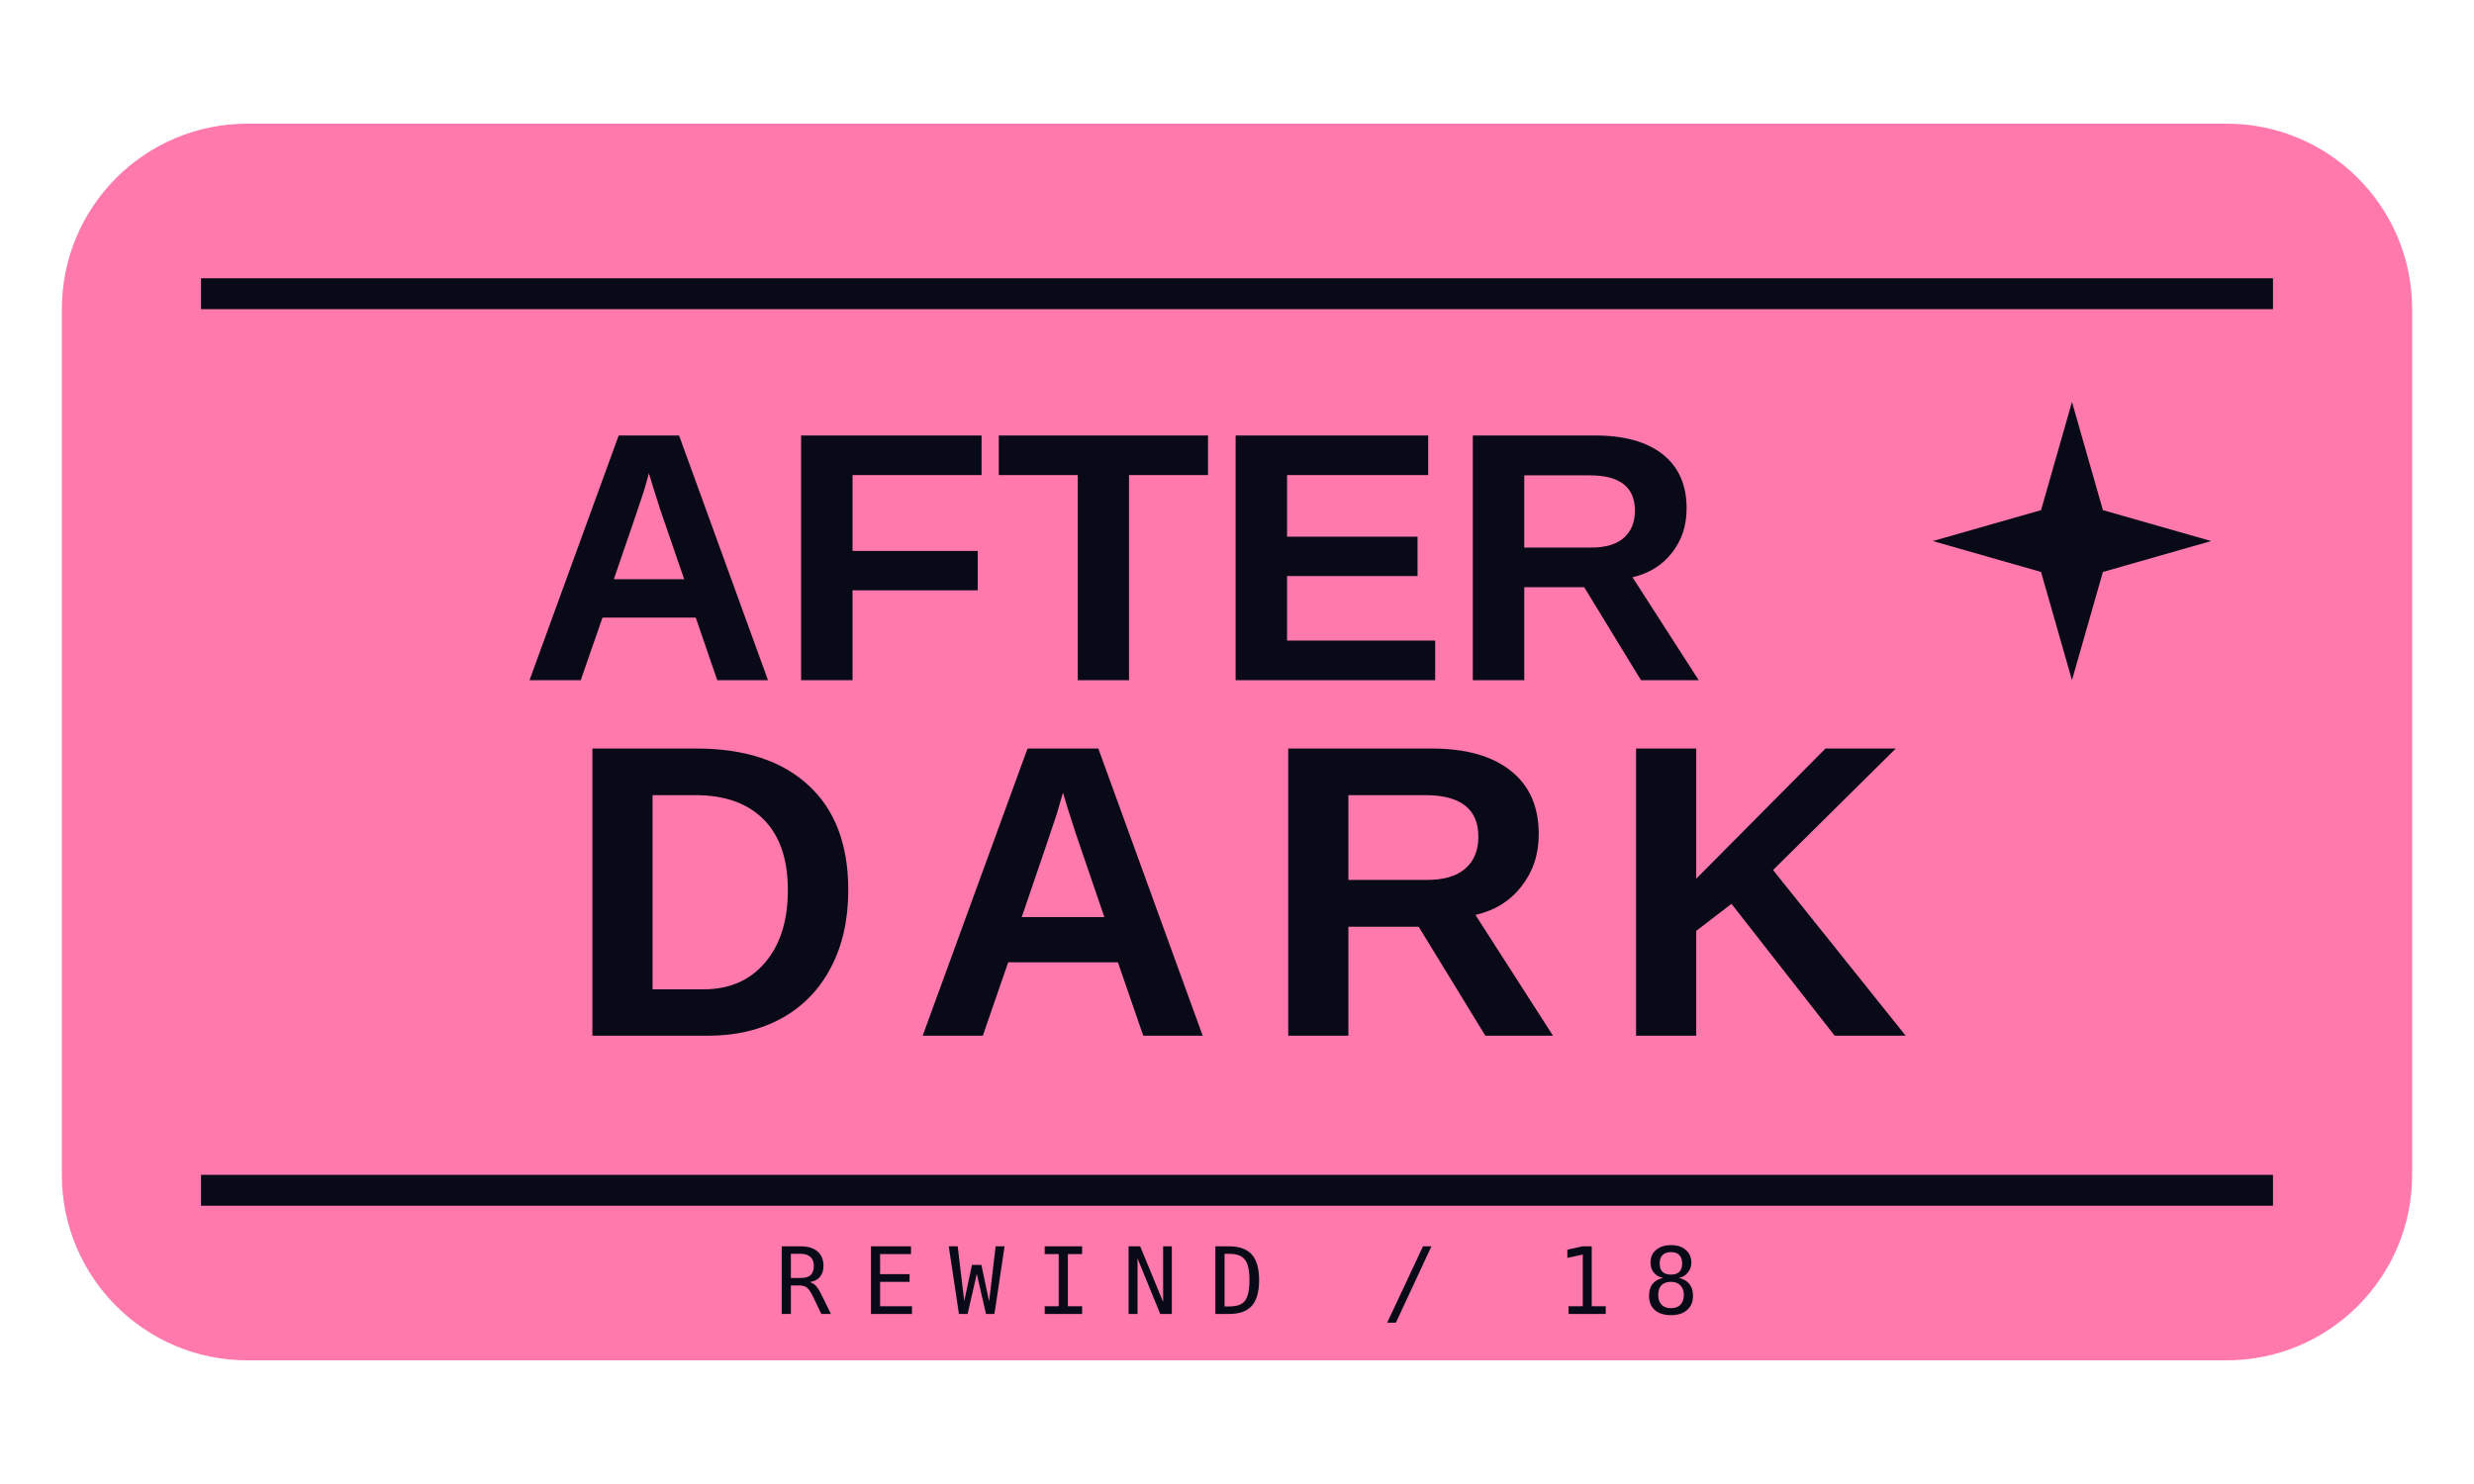
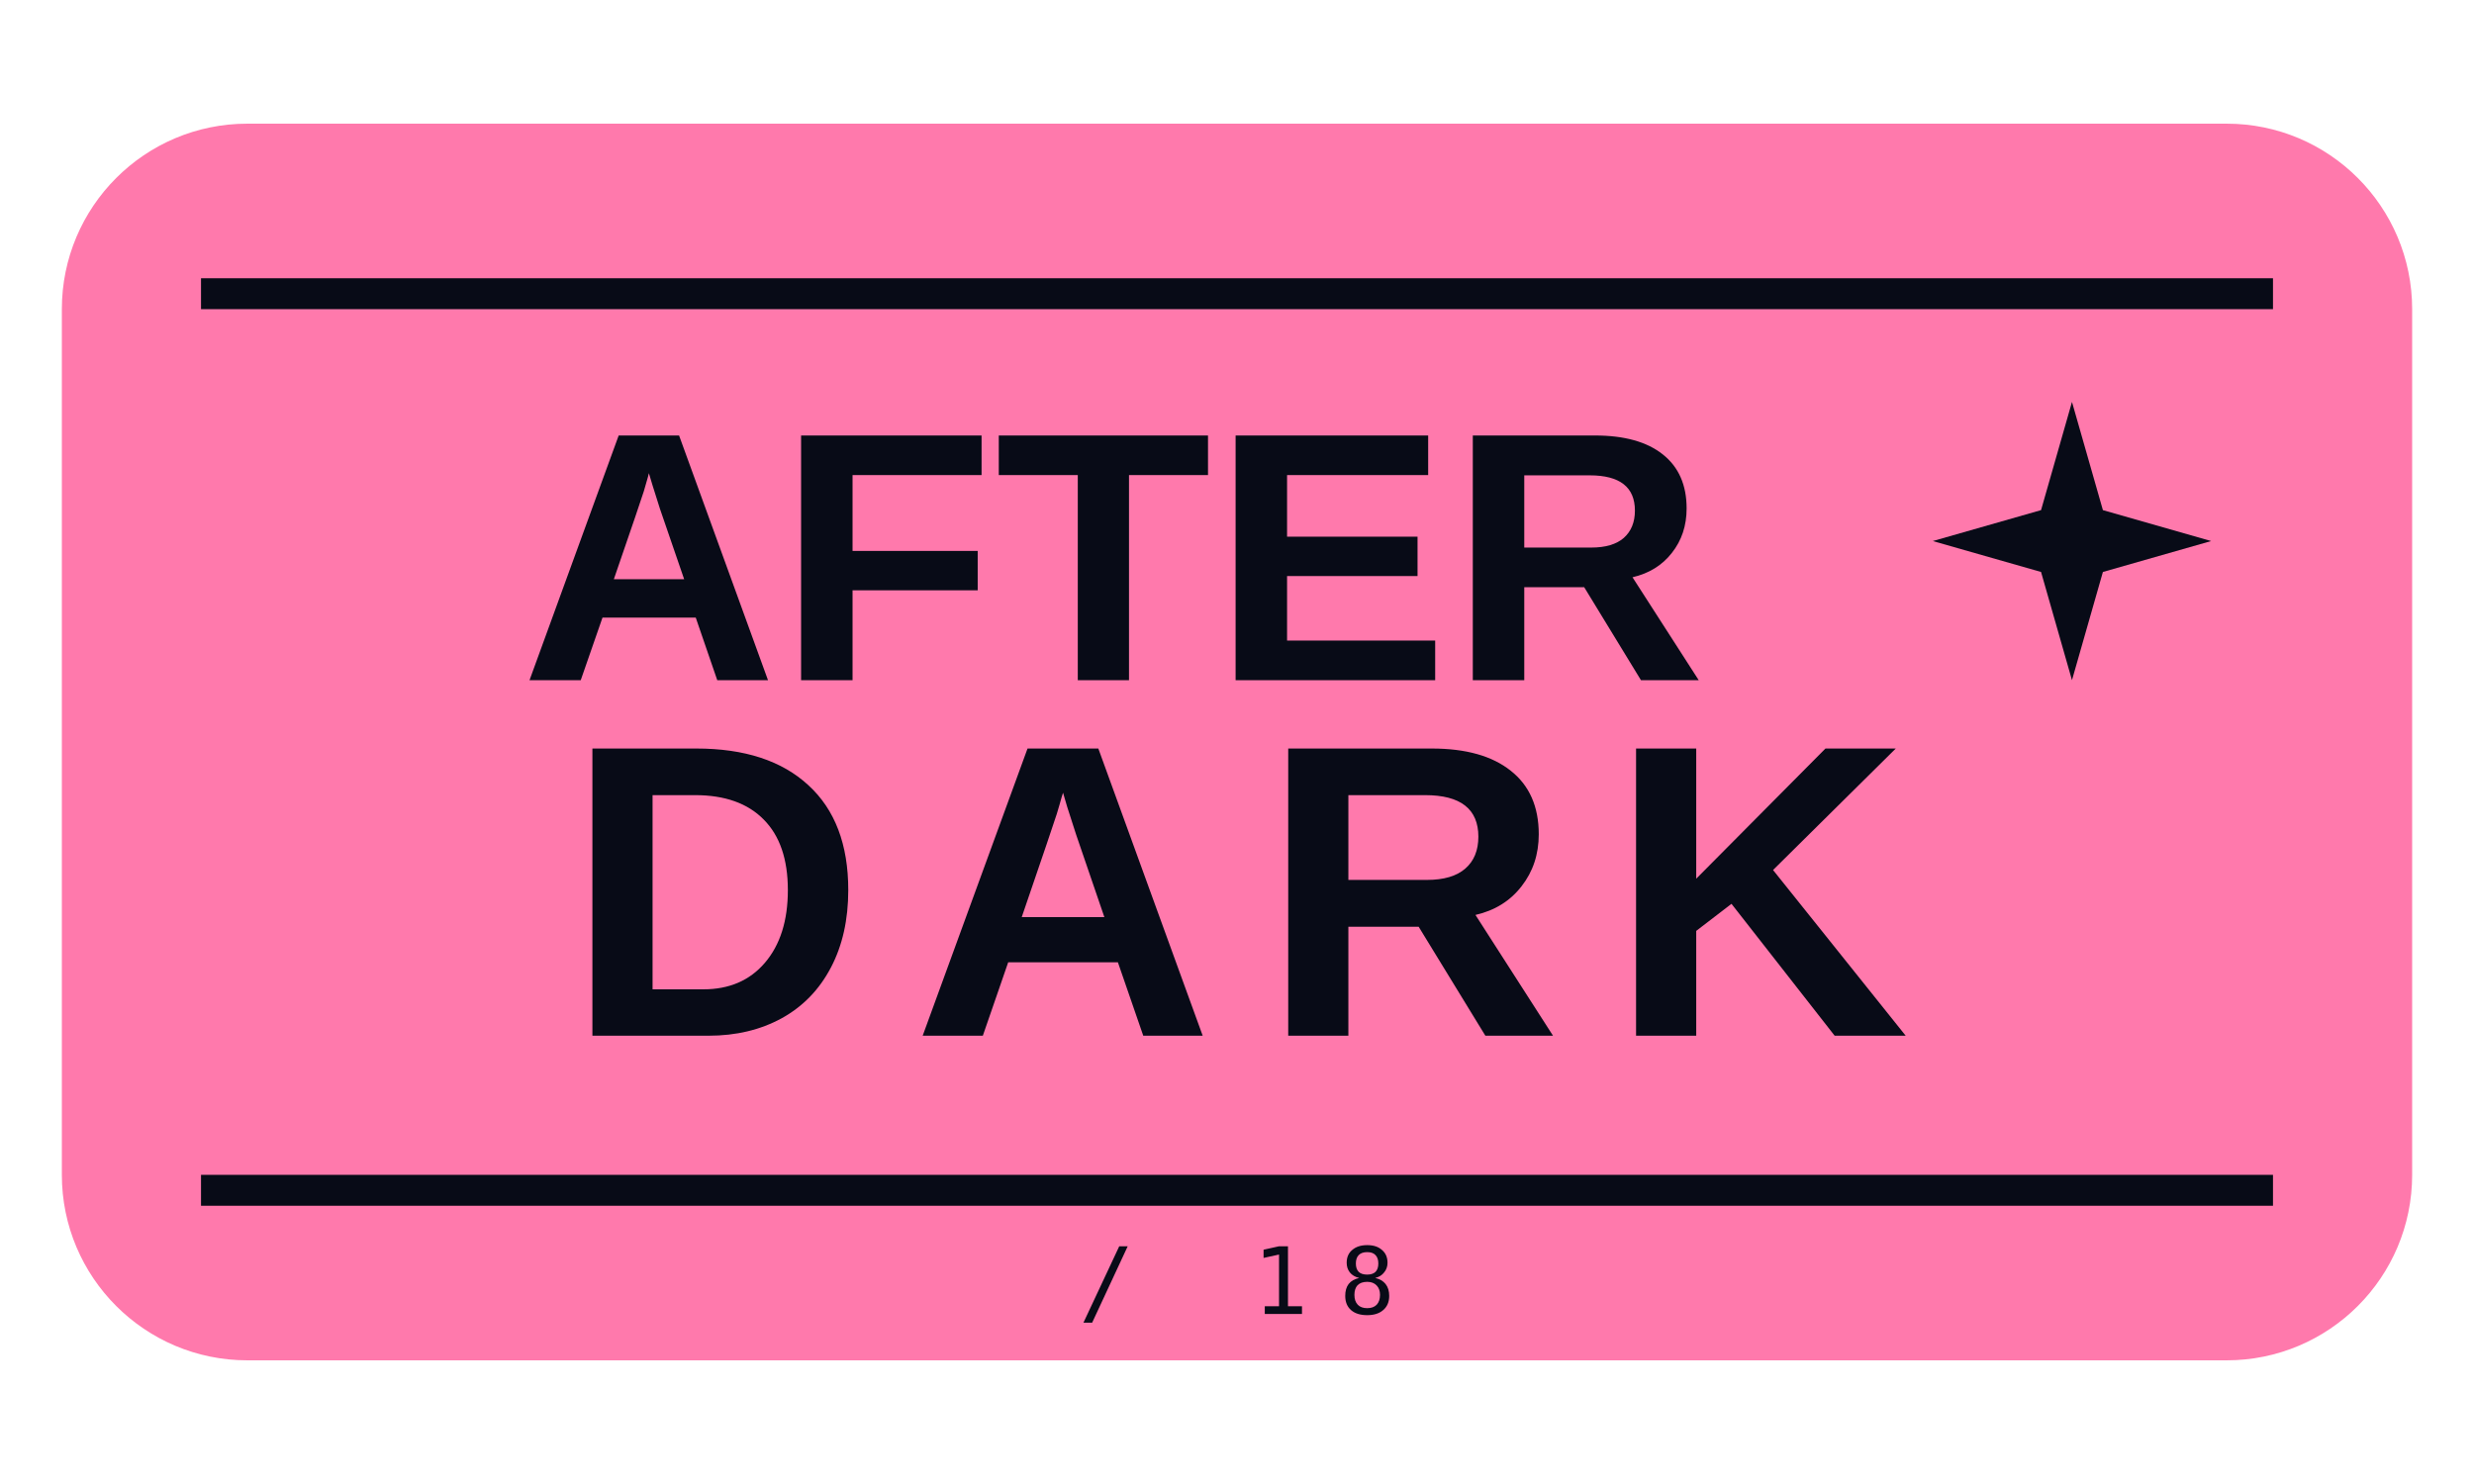
<svg xmlns="http://www.w3.org/2000/svg" width="160" height="96" viewBox="0 0 160 96" role="img" aria-labelledby="title">
  <rect x="4" y="8" width="152" height="80" rx="12" fill="#ff79ac" />
  <path d="M13 19h134M13 77h134" stroke="#080b17" stroke-width="2" />
  <g fill="#080b17" font-family="Arial Black,Arial,sans-serif" font-weight="900" text-anchor="middle">
    <text x="72" y="44" font-size="23">AFTER</text>
    <text x="80" y="67" font-size="27" letter-spacing="3">DARK</text>
  </g>
  <path d="m134 26 2 7 7 2-7 2-2 7-2-7-7-2 7-2z" fill="#080b17" />
-   <text x="80" y="85" text-anchor="middle" font-family="monospace" font-size="6" letter-spacing="2" fill="#080b17">REWIND / 18</text>
+   <text x="80" y="85" text-anchor="middle" font-family="monospace" font-size="6" letter-spacing="2" fill="#080b17">/ 18</text>
</svg>
